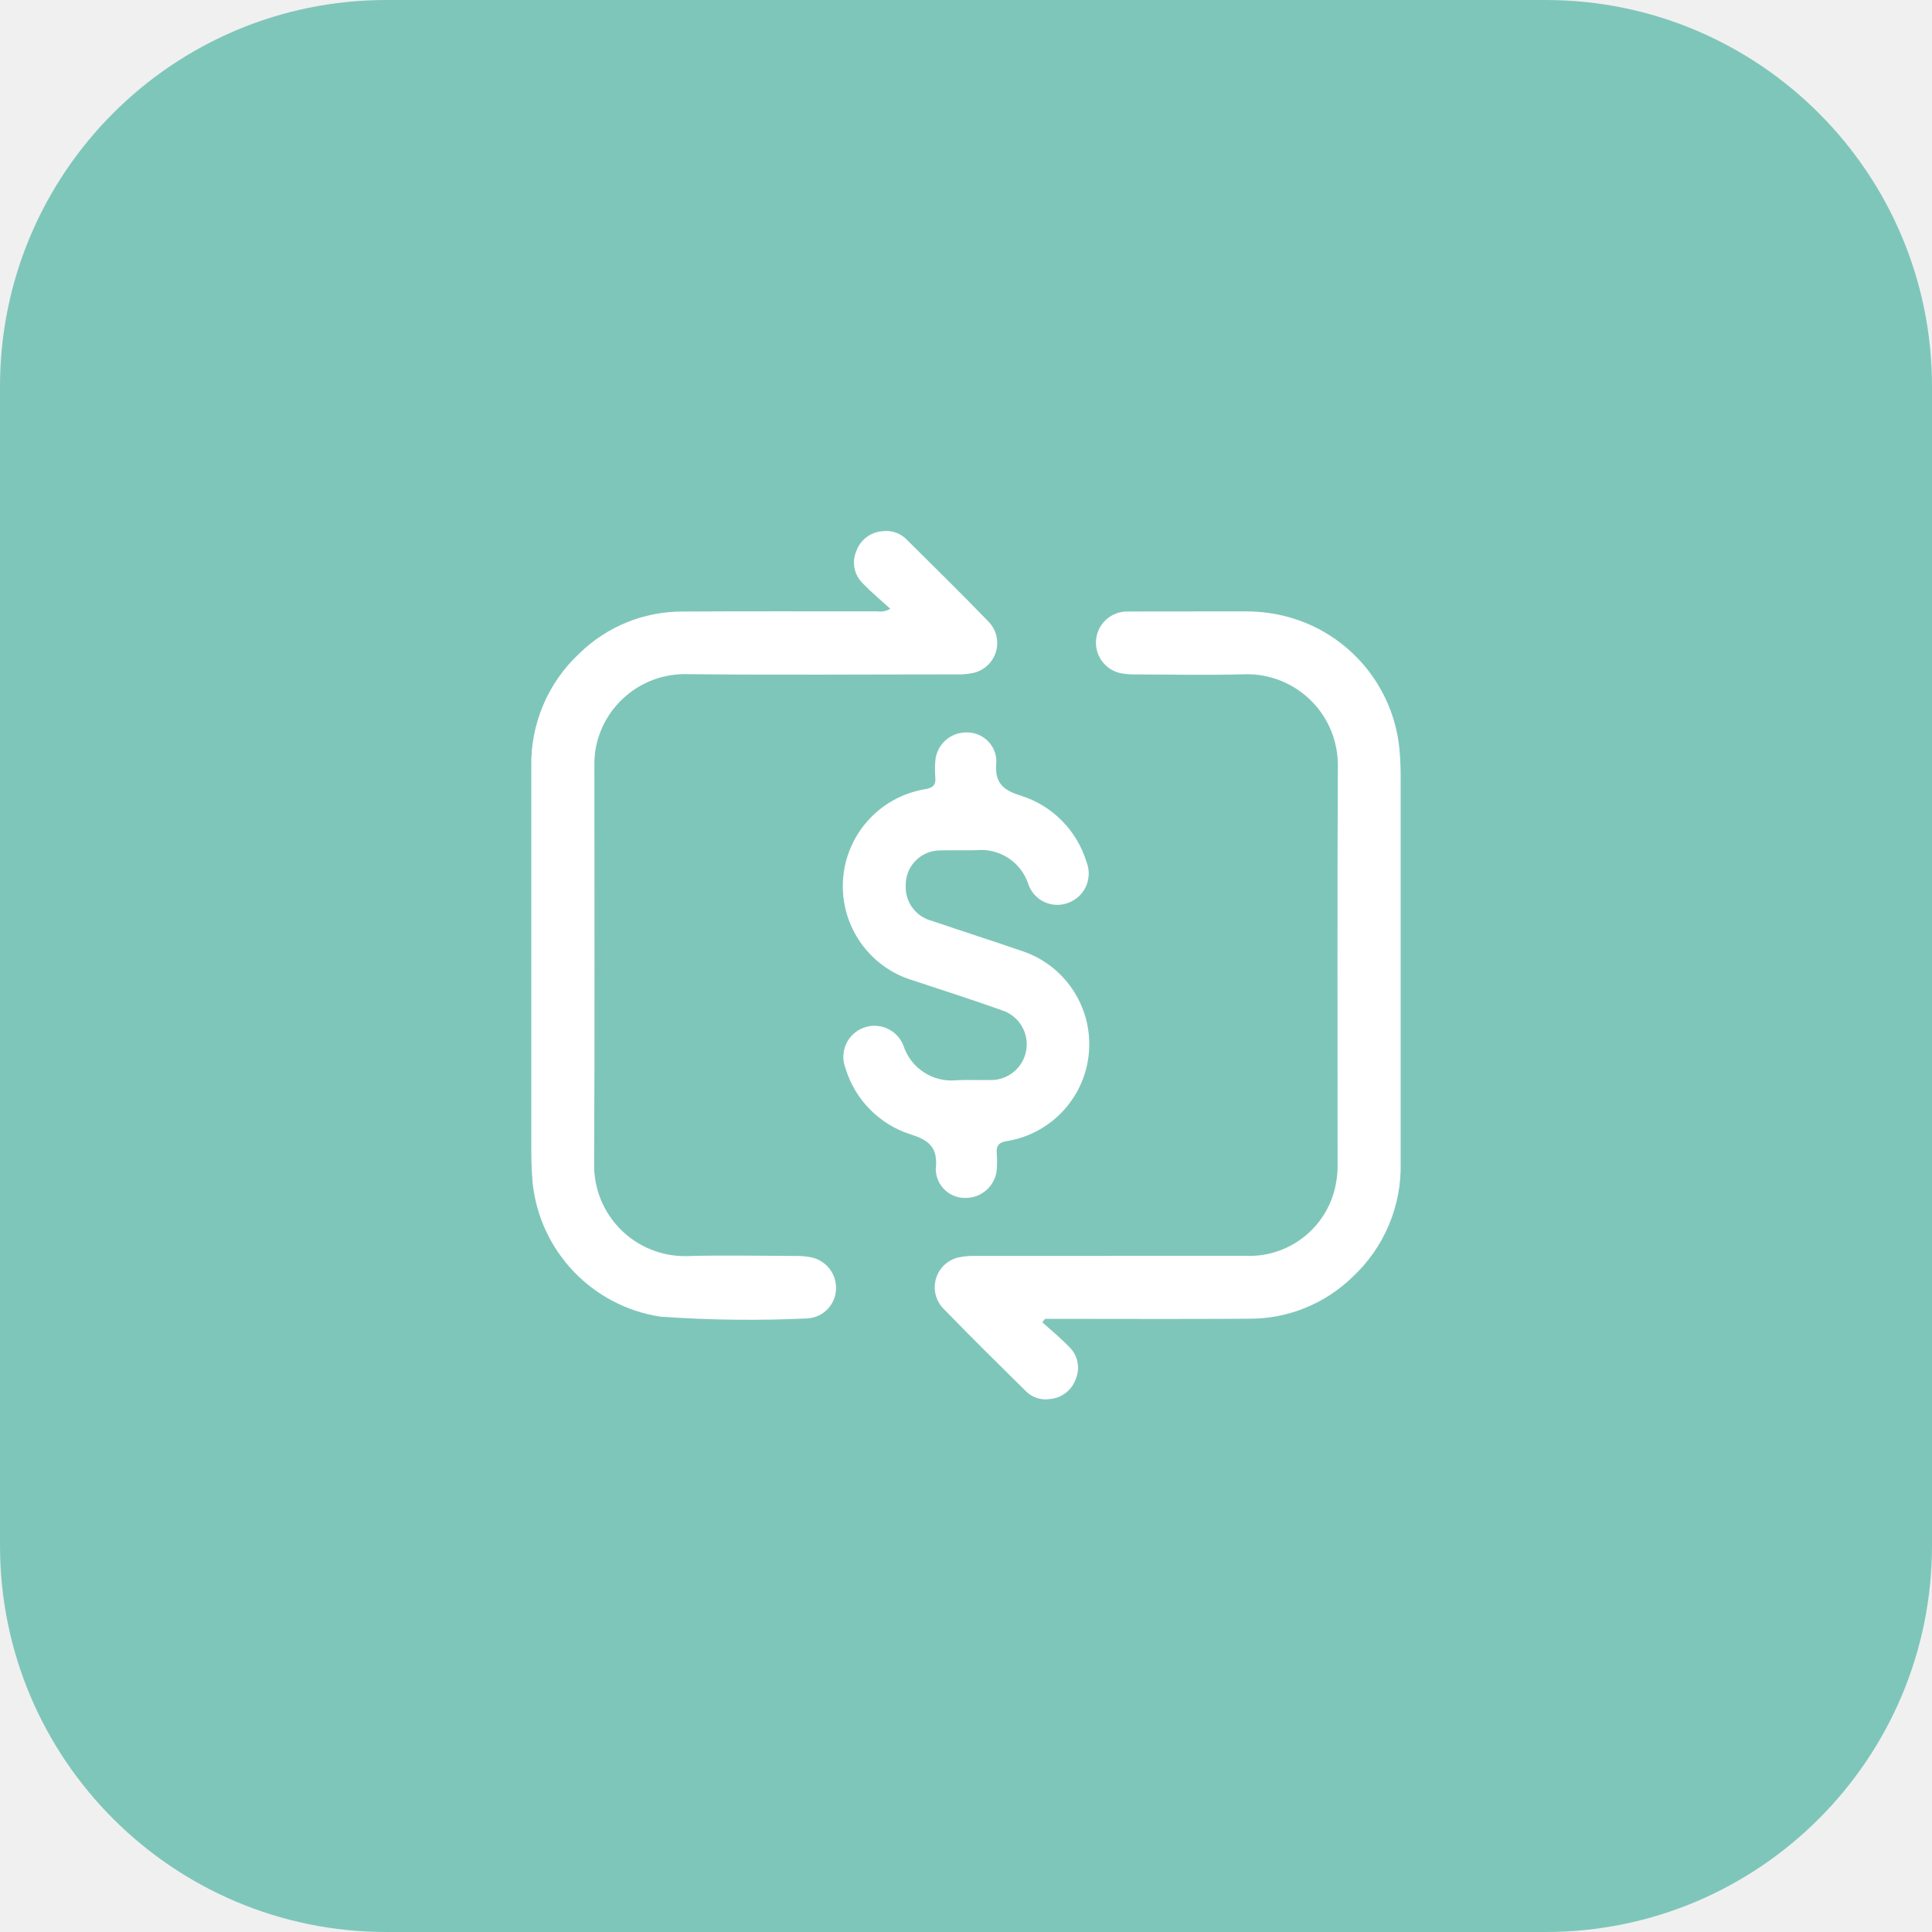
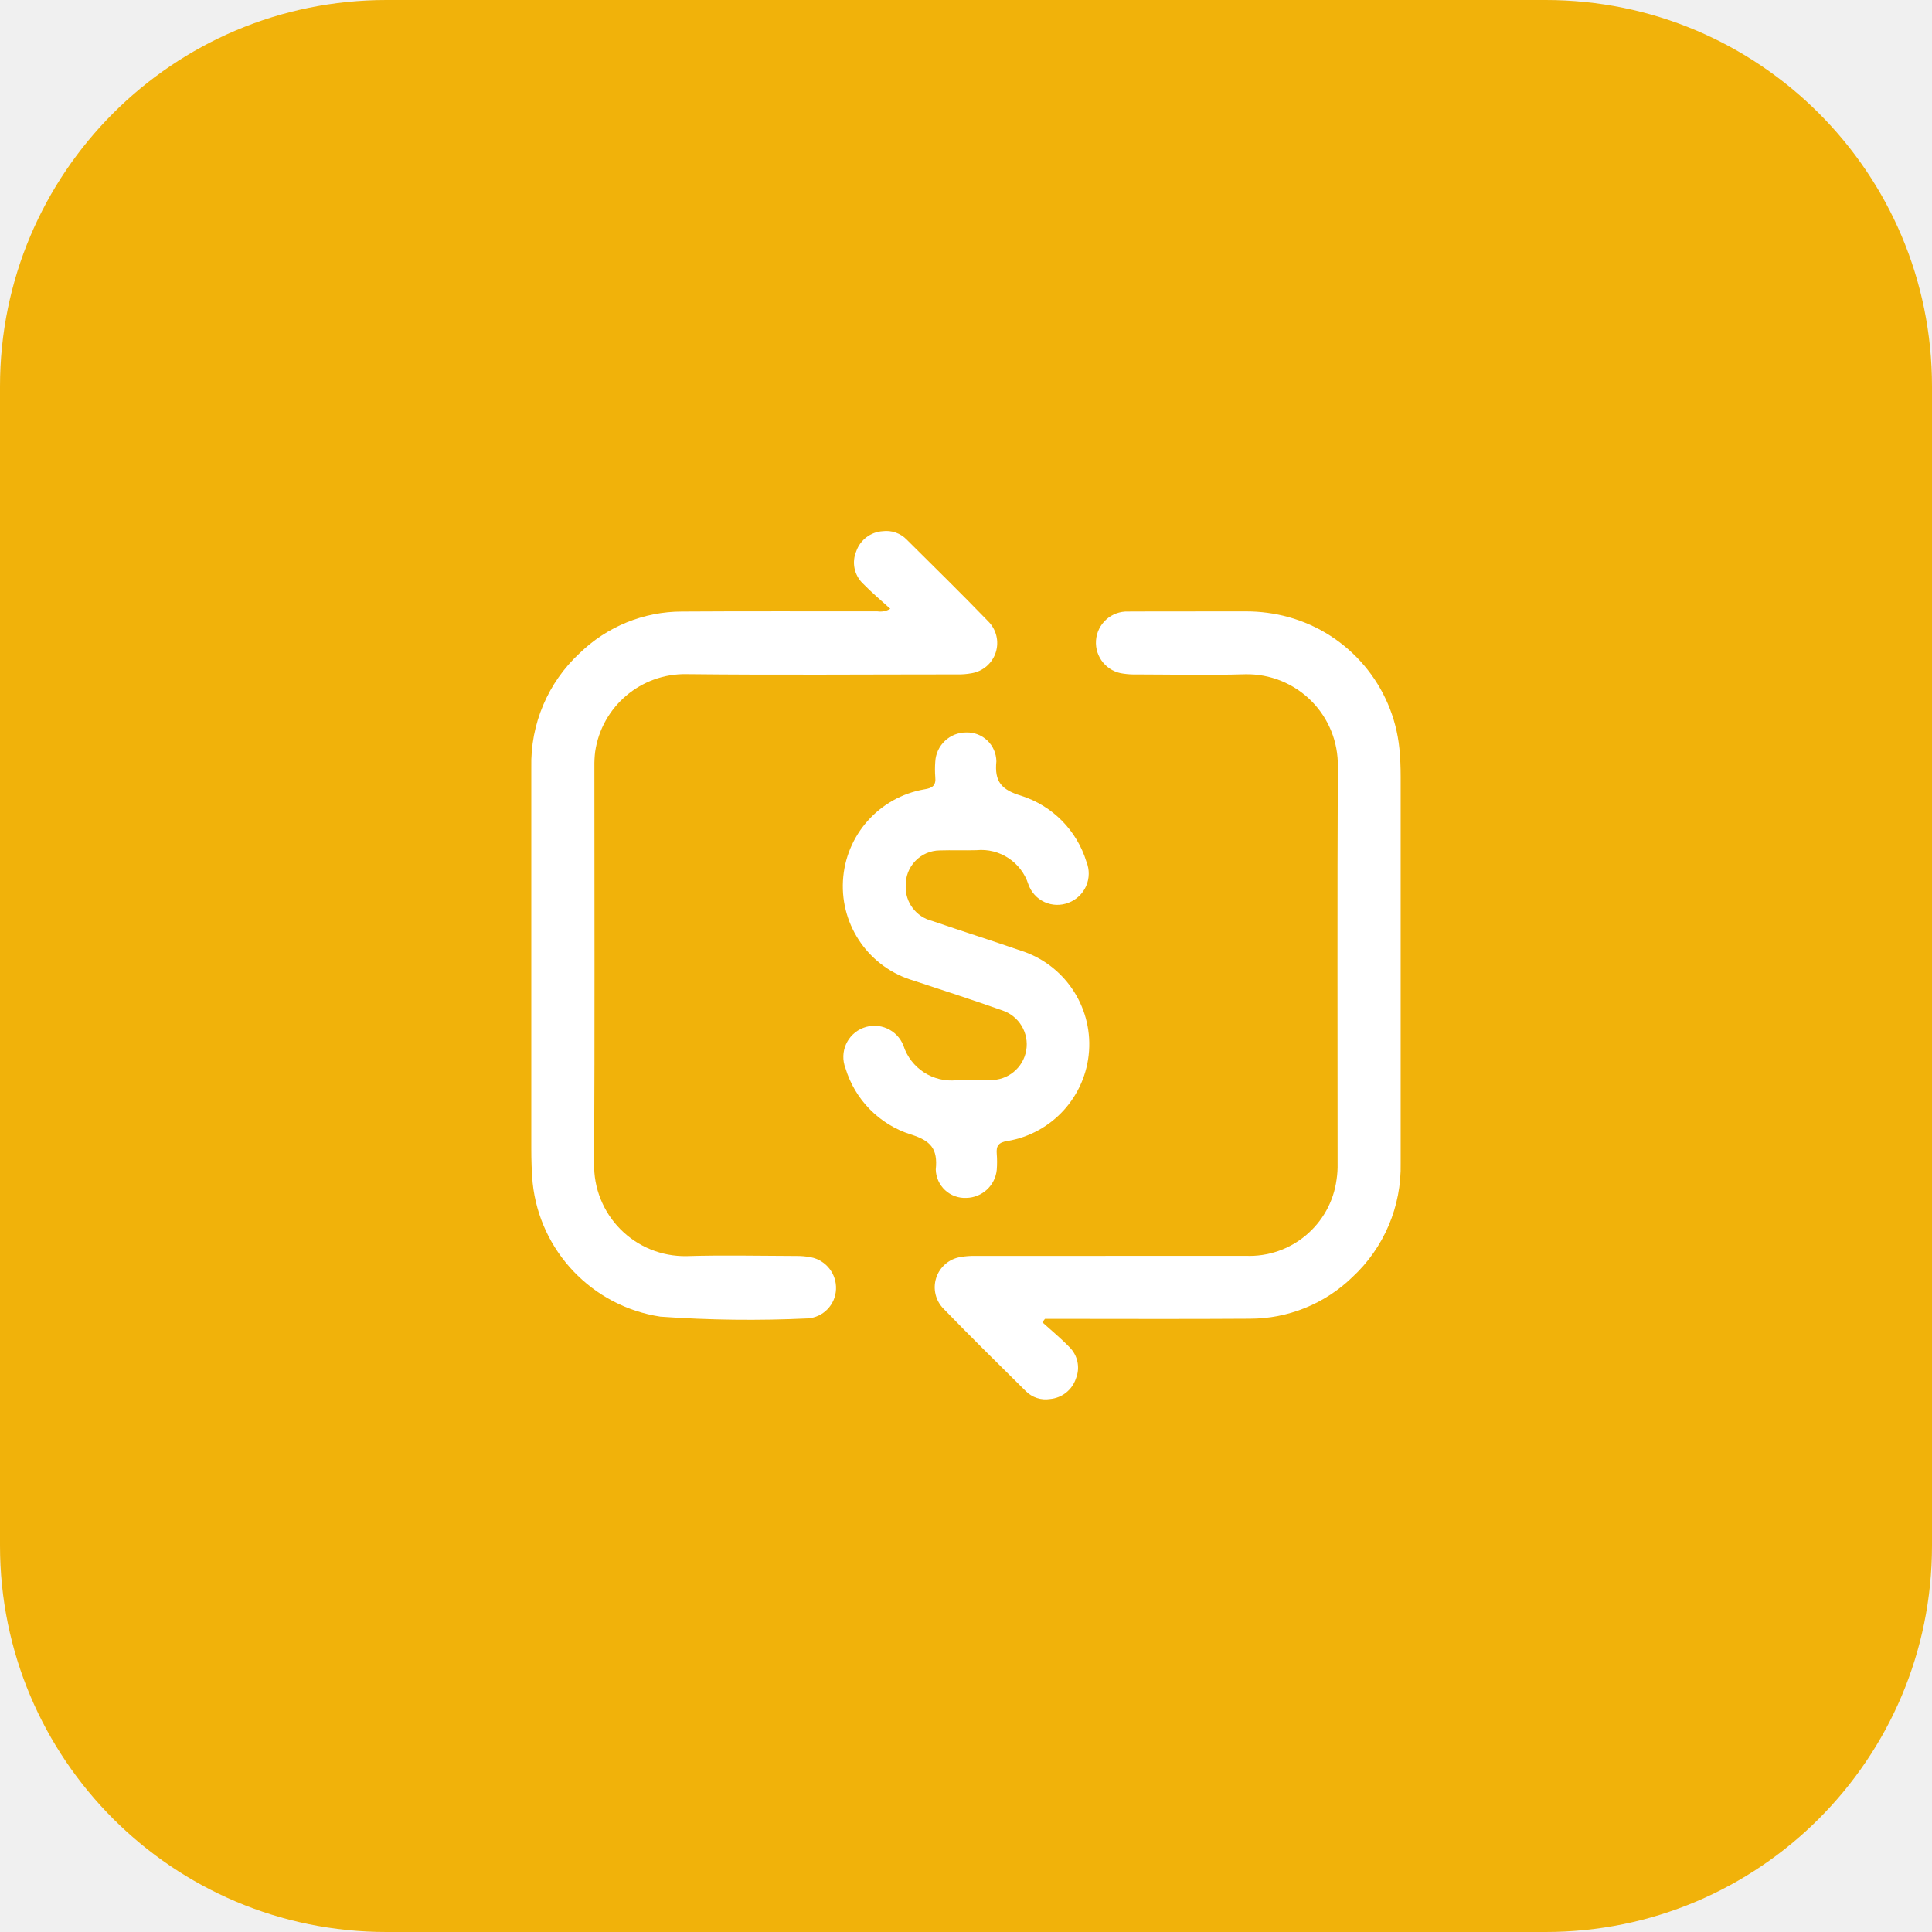
<svg xmlns="http://www.w3.org/2000/svg" width="100" height="100" viewBox="0 0 100 100">
  <defs>
    <clipPath id="clip-path">
      <rect id="Rectángulo_62" data-name="Rectángulo 62" width="45" height="44.944" fill="none" />
    </clipPath>
  </defs>
  <g id="Grupo_60" data-name="Grupo 60" transform="translate(-341 -8732)">
-     <rect id="Rectángulo_58" data-name="Rectángulo 58" width="100" height="100" rx="20" transform="translate(341 8732)" fill="#7fc6ba" />
+     <rect id="Rectángulo_58" data-name="Rectángulo 58" width="100" height="100" rx="20" transform="translate(341 8732)" fill="#f1b20a" />
    <g id="Grupo_62" data-name="Grupo 62" transform="translate(368.5 8759.484)">
      <g id="Grupo_61" data-name="Grupo 61" clip-path="url(#clip-path)">
        <path id="Trazado_24" data-name="Trazado 24" d="M18.582,4.026c-.5-.456-.984-.858-1.419-1.309a1.5,1.5,0,0,1-.341-1.674A1.554,1.554,0,0,1,18.187.01a1.475,1.475,0,0,1,1.247.438c1.408,1.4,2.831,2.793,4.211,4.223a1.585,1.585,0,0,1-.852,2.691,3.679,3.679,0,0,1-.776.06c-4.66,0-9.321.039-13.981-.013a4.693,4.693,0,0,0-4.73,4.012,5.61,5.61,0,0,0-.041.779c0,6.844.021,13.688-.013,20.532a4.7,4.7,0,0,0,4.774,4.8c1.888-.057,3.78-.013,5.67-.008a3.957,3.957,0,0,1,.776.067,1.616,1.616,0,0,1,1.3,1.657A1.573,1.573,0,0,1,14.3,40.757a64.881,64.881,0,0,1-7.617-.091A7.834,7.834,0,0,1,.069,33.737C.018,33.151,0,32.567,0,31.981q0-9.875,0-19.749A7.807,7.807,0,0,1,2.5,6.326,7.6,7.6,0,0,1,7.8,4.169c3.373-.023,6.746-.006,10.119-.01a1,1,0,0,0,.663-.133" transform="translate(0 0)" fill="#fff" />
        <path id="Trazado_25" data-name="Trazado 25" d="M165.717,68.71c.467.423.957.824,1.393,1.277a1.49,1.49,0,0,1,.347,1.63,1.554,1.554,0,0,1-1.34,1.065,1.442,1.442,0,0,1-1.256-.408c-1.423-1.412-2.856-2.814-4.248-4.255a1.584,1.584,0,0,1,.867-2.686,3.746,3.746,0,0,1,.777-.058c4.66,0,9.321,0,13.981-.005a4.555,4.555,0,0,0,4.71-3.956,4.737,4.737,0,0,0,.052-.827c0-6.844-.019-13.688.012-20.532a4.7,4.7,0,0,0-4.783-4.787c-1.888.057-3.78.012-5.67.009a3.862,3.862,0,0,1-.633-.039,1.614,1.614,0,0,1,.237-3.217c2.037-.012,4.074,0,6.111-.007a8.3,8.3,0,0,1,2.171.29,7.879,7.879,0,0,1,5.754,6.812c.047.488.065.974.065,1.463q0,10,0,19.994a7.806,7.806,0,0,1-2.5,5.9,7.611,7.611,0,0,1-5.306,2.152c-3.357.024-6.714.007-10.07.007h-.534l-.135.175" transform="translate(-139.266 -27.753)" fill="#fff" />
        <path id="Trazado_26" data-name="Trazado 26" d="M126.9,87.911a1.8,1.8,0,0,0,1.36,1.811c1.525.521,3.061,1.01,4.584,1.535a5.082,5.082,0,0,1-.684,9.86c-.447.067-.585.246-.547.664a5.19,5.19,0,0,1,0,.83,1.612,1.612,0,0,1-1.576,1.45,1.509,1.509,0,0,1-1.581-1.467c.114-1.081-.264-1.5-1.307-1.822a5.158,5.158,0,0,1-3.367-3.428,1.609,1.609,0,1,1,3-1.166,2.611,2.611,0,0,0,2.771,1.79c.569-.022,1.14,0,1.71-.008a1.85,1.85,0,0,0,.632-3.606c-1.518-.539-3.053-1.032-4.583-1.54a5.089,5.089,0,0,1,.55-9.9c.425-.065.616-.2.568-.645a5.108,5.108,0,0,1,0-.781,1.6,1.6,0,0,1,1.606-1.519,1.512,1.512,0,0,1,1.557,1.493c-.105,1.053.26,1.474,1.284,1.784a5.174,5.174,0,0,1,3.378,3.418,1.615,1.615,0,0,1-.935,2.122,1.586,1.586,0,0,1-2.071-.956,2.561,2.561,0,0,0-2.684-1.767c-.635.019-1.271-.009-1.905.012a1.78,1.78,0,0,0-1.758,1.838" transform="translate(-107.521 -69.542)" fill="#fff" />
      </g>
    </g>
  </g>
</svg>
